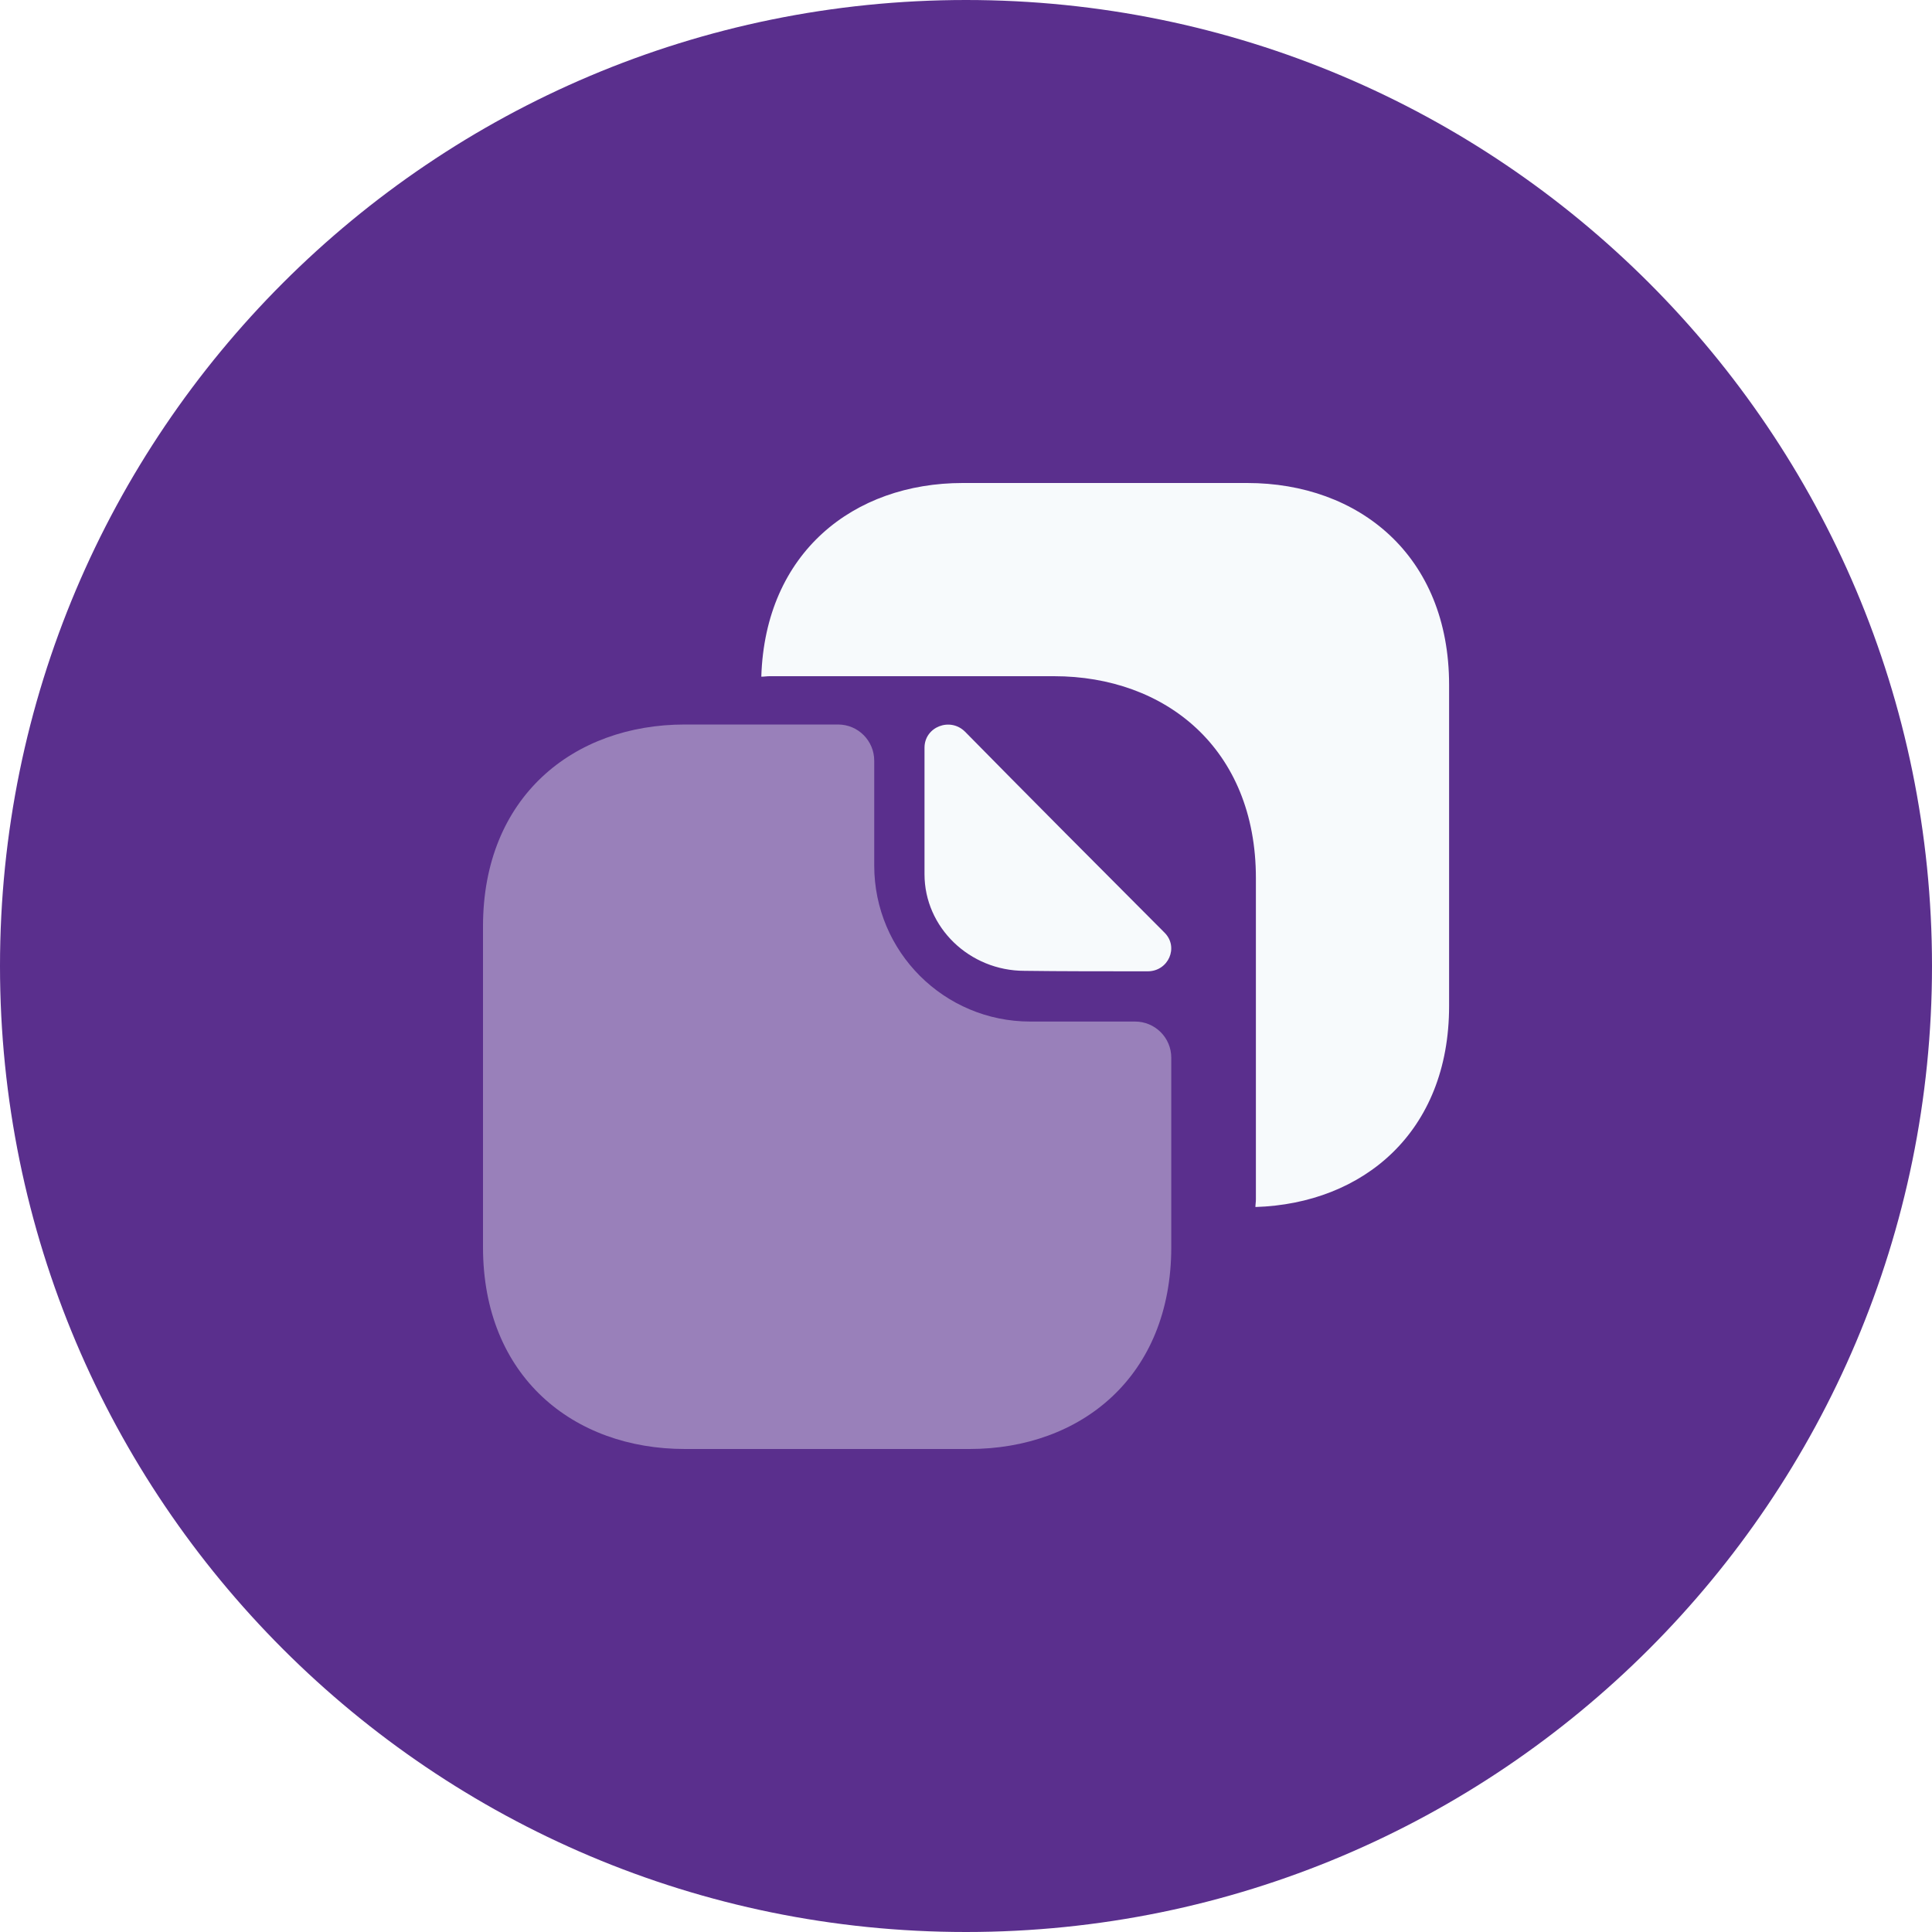
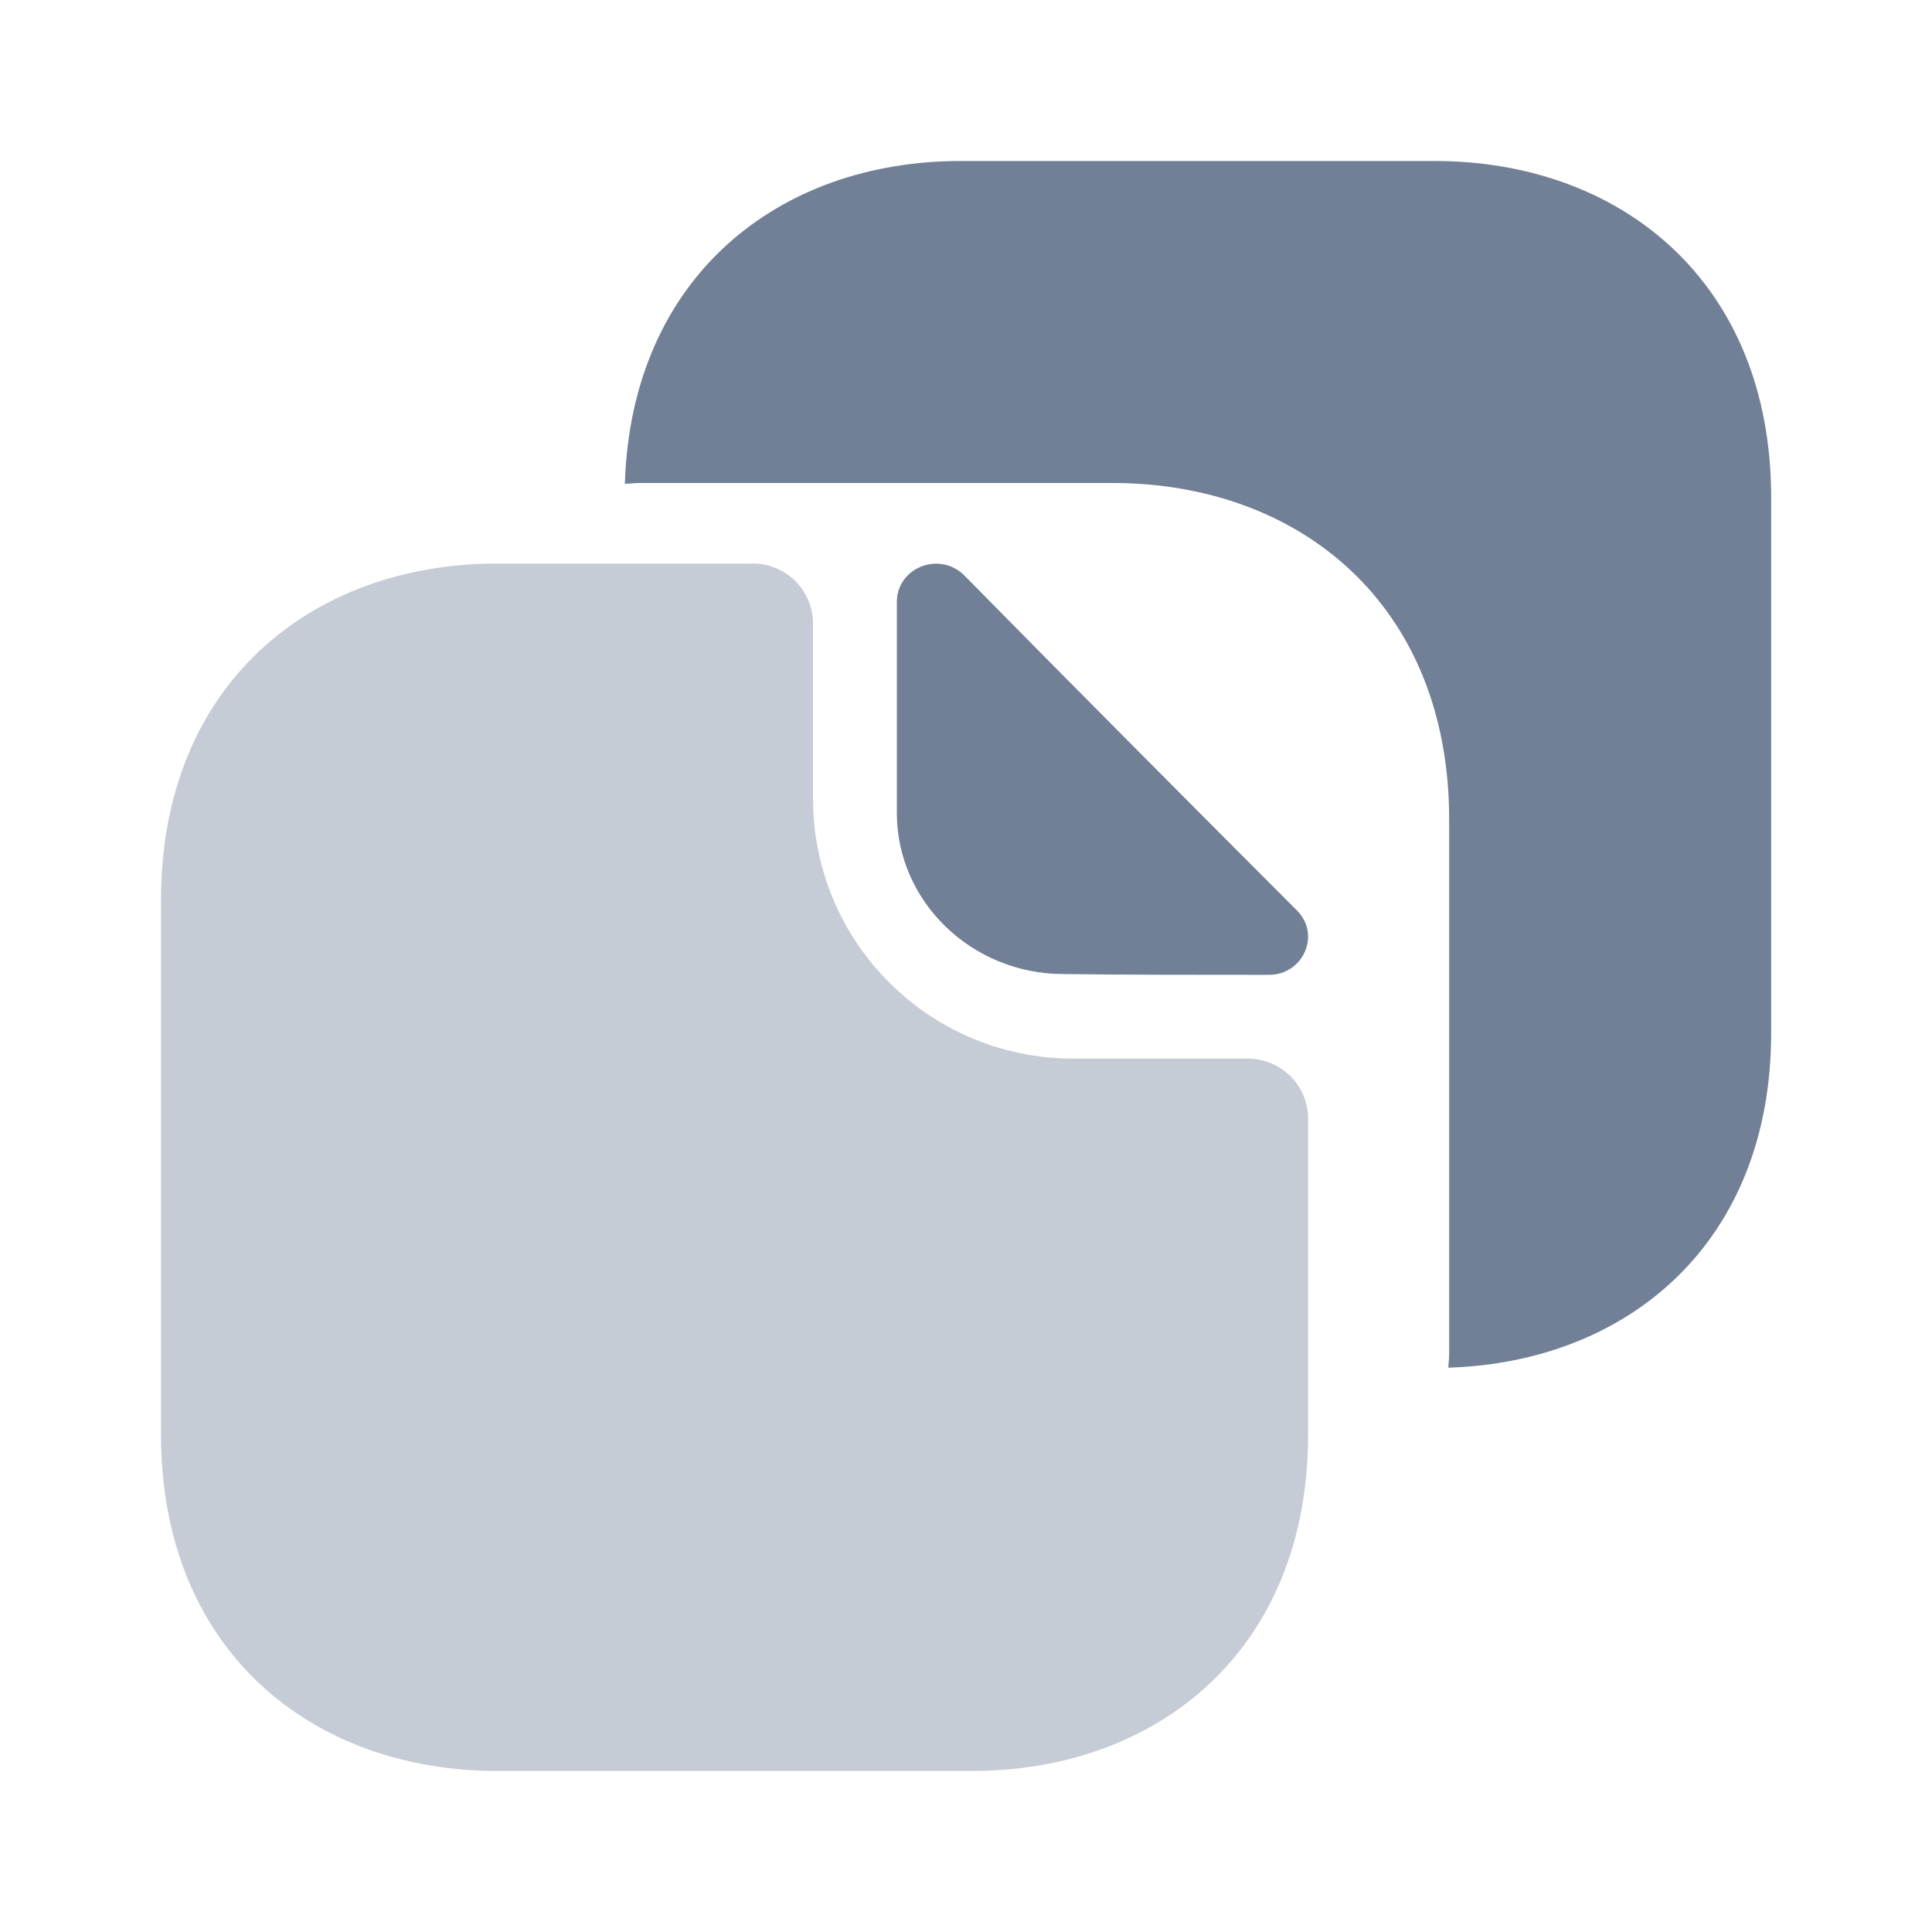
- <svg xmlns="http://www.w3.org/2000/svg" width="40" height="40" viewBox="0 0 40 40" fill="none">
-   <rect width="40" height="40" rx="20" fill="#5A2F8D" />
-   <path opacity="0.4" d="M23.5 21.15H21.33C19.55 21.15 18.1 19.71 18.1 17.92V15.75C18.1 15.34 17.77 15 17.35 15H14.18C11.87 15 10 16.5 10 19.18V25.82C10 28.5 11.87 30 14.18 30H20.07C22.38 30 24.25 28.5 24.25 25.82V21.9C24.25 21.48 23.91 21.15 23.5 21.15Z" fill="#F7FAFC" />
-   <path d="M25.822 10H23.852H22.762H19.932C17.672 10 15.842 11.44 15.762 14.01C15.822 14.01 15.872 14 15.932 14H18.762H19.852H21.822C24.132 14 26.002 15.5 26.002 18.18V20.15V22.86V24.83C26.002 24.89 25.992 24.94 25.992 24.99C28.222 24.92 30.002 23.44 30.002 20.83V18.86V16.15V14.18C30.002 11.5 28.132 10 25.822 10Z" fill="#F7FAFC" />
-   <path d="M19.981 15.15C19.671 14.84 19.141 15.05 19.141 15.48V18.1C19.141 19.2 20.071 20.1 21.211 20.1C21.921 20.11 22.911 20.11 23.761 20.11C24.191 20.11 24.411 19.61 24.111 19.31C23.021 18.22 21.081 16.27 19.981 15.15Z" fill="#F7FAFC" />
+ <svg xmlns="http://www.w3.org/2000/svg" width="24" height="24" viewBox="0 0 24 24" fill="none">
+   <g id="vuesax/bulk/document-copy">
+     <g id="document-copy">
+       <path id="Vector" opacity="0.4" d="M15.5 13.15H13.33C11.55 13.15 10.1 11.71 10.1 9.92V7.75C10.1 7.34 9.77 7 9.35 7H6.18C3.87 7 2 8.5 2 11.18V17.82C2 20.5 3.87 22 6.18 22H12.07C14.38 22 16.25 20.5 16.25 17.82V13.9C16.25 13.48 15.91 13.15 15.5 13.15Z" fill="#718096" />
+       <path id="Vector_2" d="M17.822 2H15.852H14.762H11.932C9.672 2 7.842 3.44 7.762 6.01C7.822 6.01 7.872 6 7.932 6H10.762H11.852H13.822C16.132 6 18.002 7.5 18.002 10.18V12.15V14.86V16.83C18.002 16.89 17.992 16.94 17.992 16.99C20.222 16.92 22.002 15.44 22.002 12.83V10.86V8.15V6.18C22.002 3.5 20.132 2 17.822 2Z" fill="#718096" />
+       <path id="Vector_3" d="M11.981 7.15C11.671 6.84 11.141 7.05 11.141 7.48V10.1C11.141 11.2 12.071 12.1 13.211 12.1C13.921 12.11 14.911 12.11 15.761 12.11C16.191 12.11 16.411 11.61 16.111 11.31C15.021 10.22 13.081 8.27 11.981 7.15Z" fill="#718096" />
+     </g>
+   </g>
</svg>
